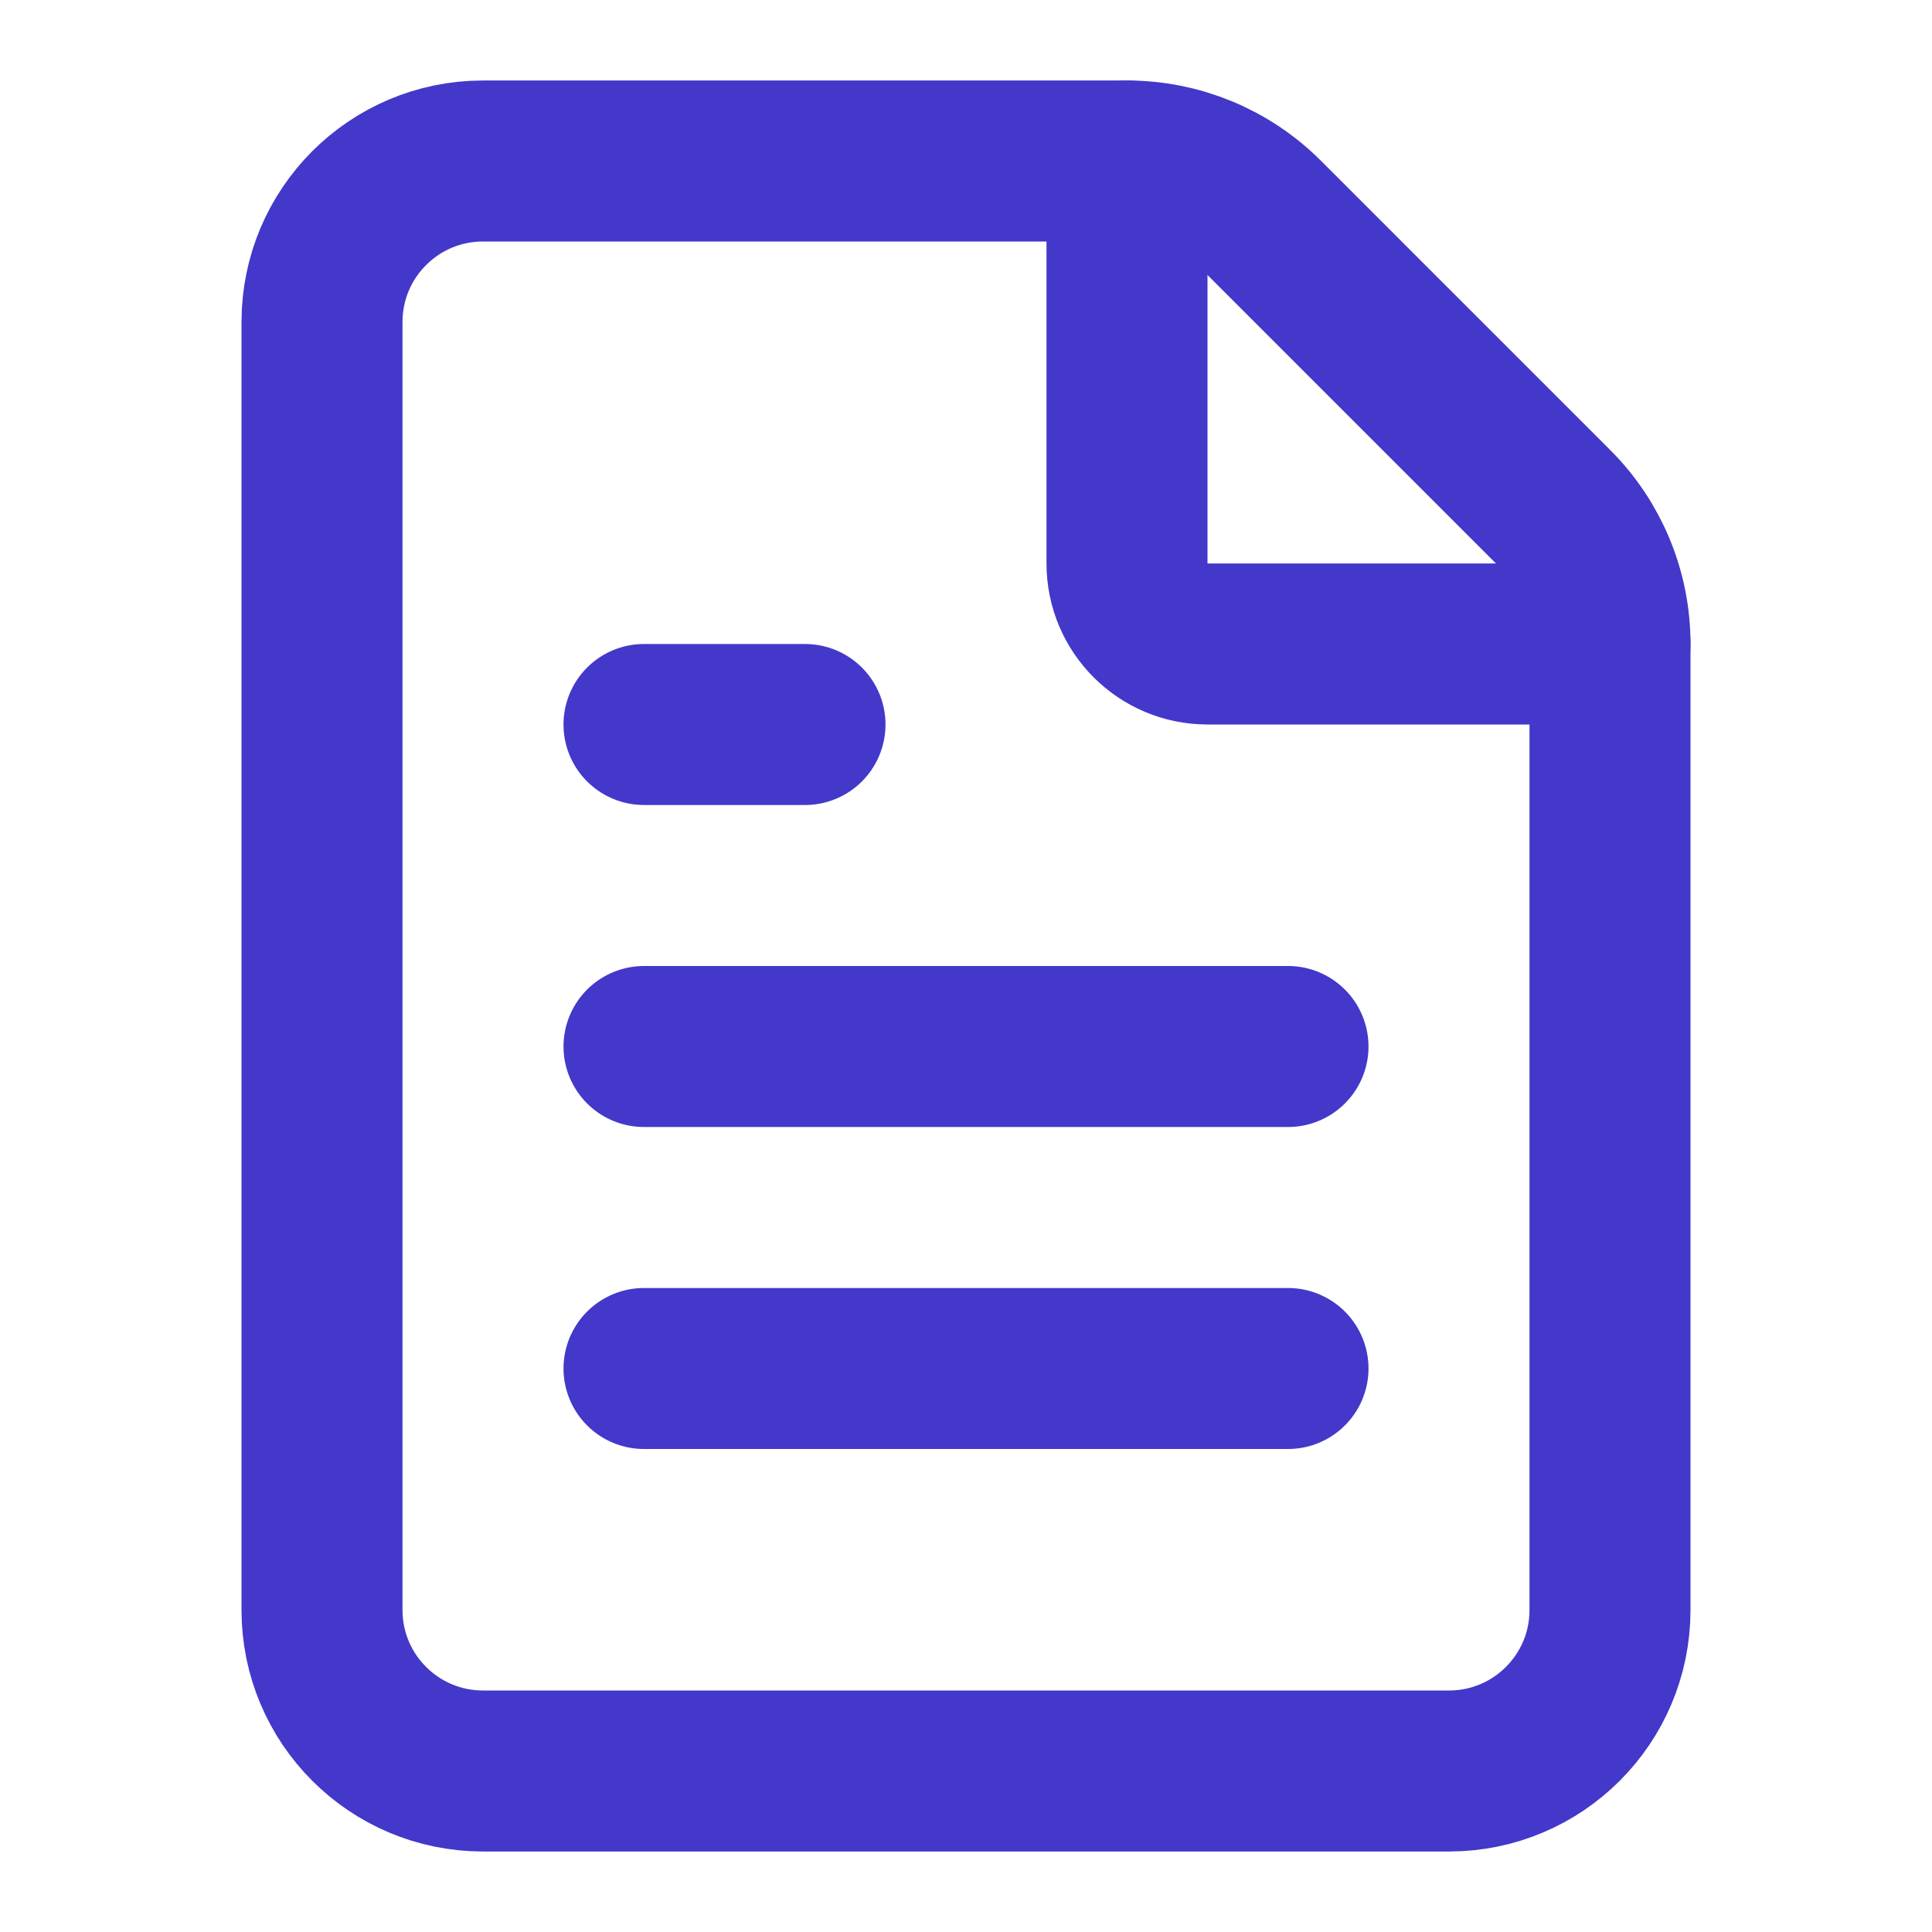
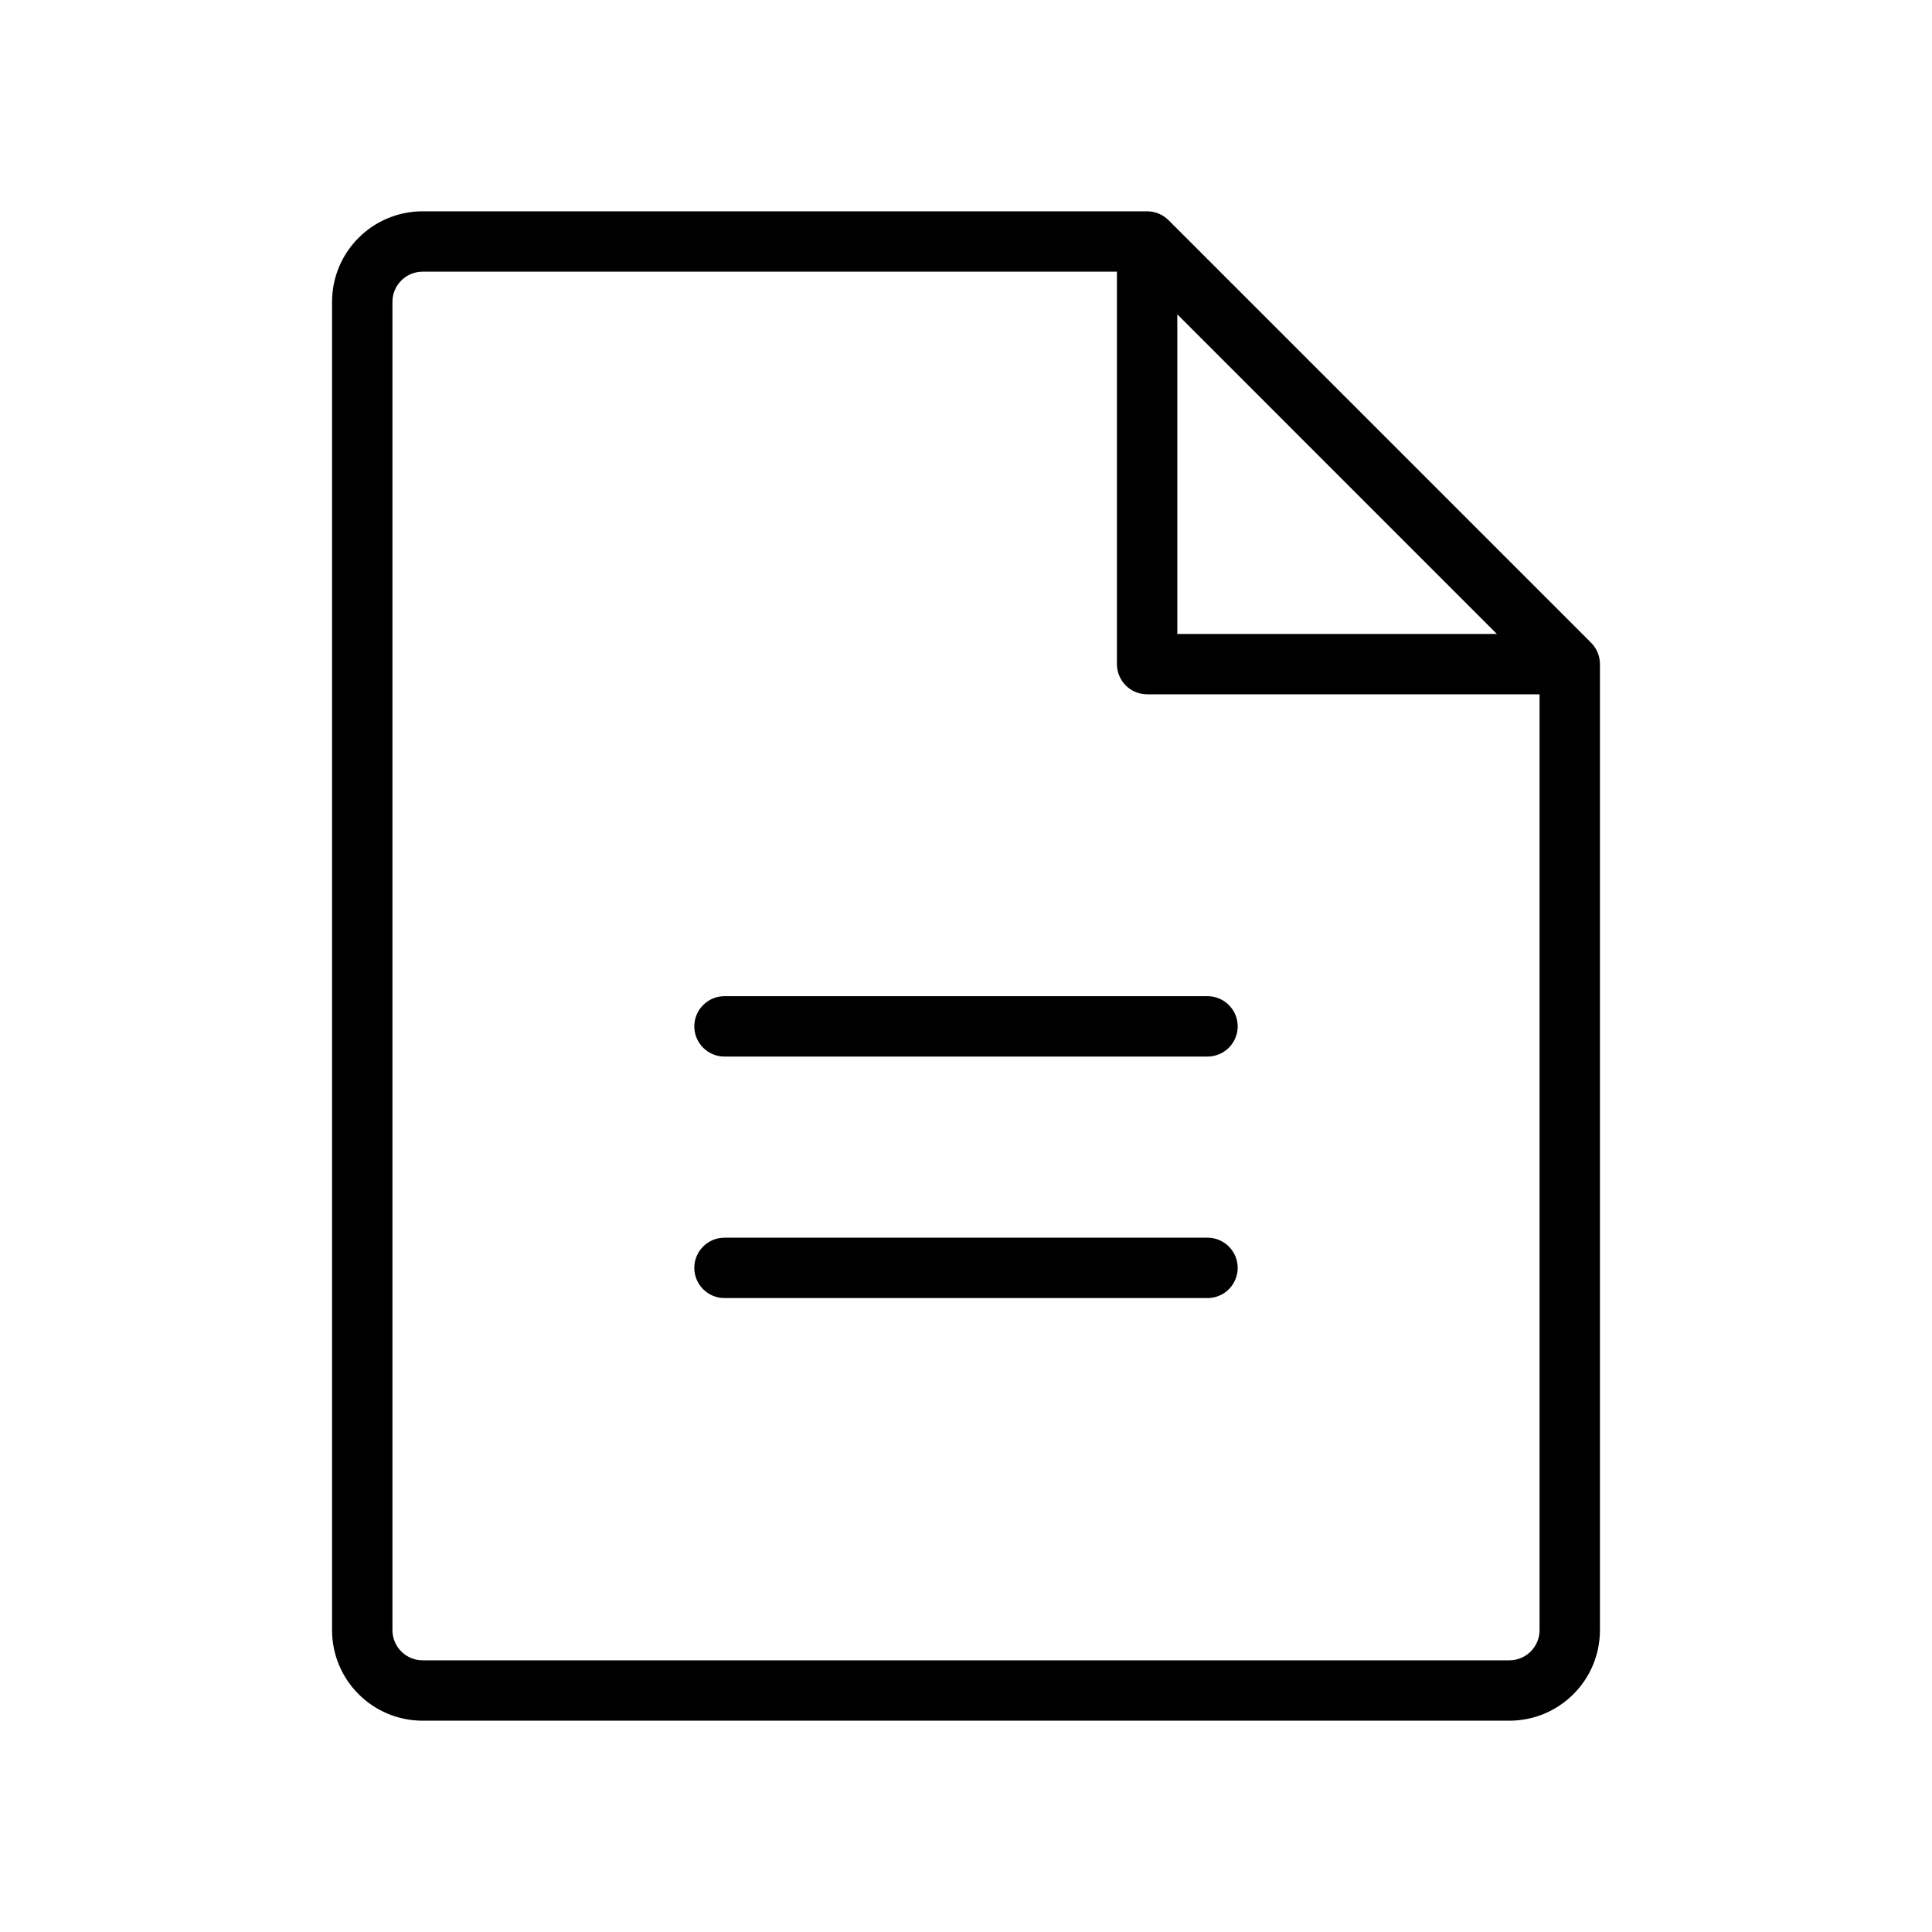
- <svg xmlns="http://www.w3.org/2000/svg" class="lucide lucide-file-text" width="24" height="24" viewBox="0 0 24 24" fill="none" stroke="#4338ca" stroke-width="2" stroke-linecap="round" stroke-linejoin="round">
-   <path d="M6 22a2 2 0 0 1-2-2V4a2 2 0 0 1 2-2h8a2.4 2.4 0 0 1 1.704.706l3.588 3.588A2.4 2.4 0 0 1 20 8v12a2 2 0 0 1-2 2z" />
-   <path d="M14 2v5a1 1 0 0 0 1 1h5" />
-   <path d="M10 9H8" />
-   <path d="M16 13H8" />
-   <path d="M16 17H8" />
+ <svg xmlns="http://www.w3.org/2000/svg" viewBox="0 0 256 256" fill="currentColor">
+   <path d="M210.83,85.17l-56-56A4,4,0,0,0,152,28H56A12,12,0,0,0,44,40V216a12,12,0,0,0,12,12H200a12,12,0,0,0,12-12V88A4,4,0,0,0,210.83,85.17ZM156,41.65,198.34,84H156ZM200,220H56a4,4,0,0,1-4-4V40a4,4,0,0,1,4-4h92V88a4,4,0,0,0,4,4h52V216A4,4,0,0,1,200,220Zm-36-84a4,4,0,0,1-4,4H96a4,4,0,0,1,0-8h64A4,4,0,0,1,164,136Zm0,32a4,4,0,0,1-4,4H96a4,4,0,0,1,0-8h64A4,4,0,0,1,164,168Z" />
</svg>
